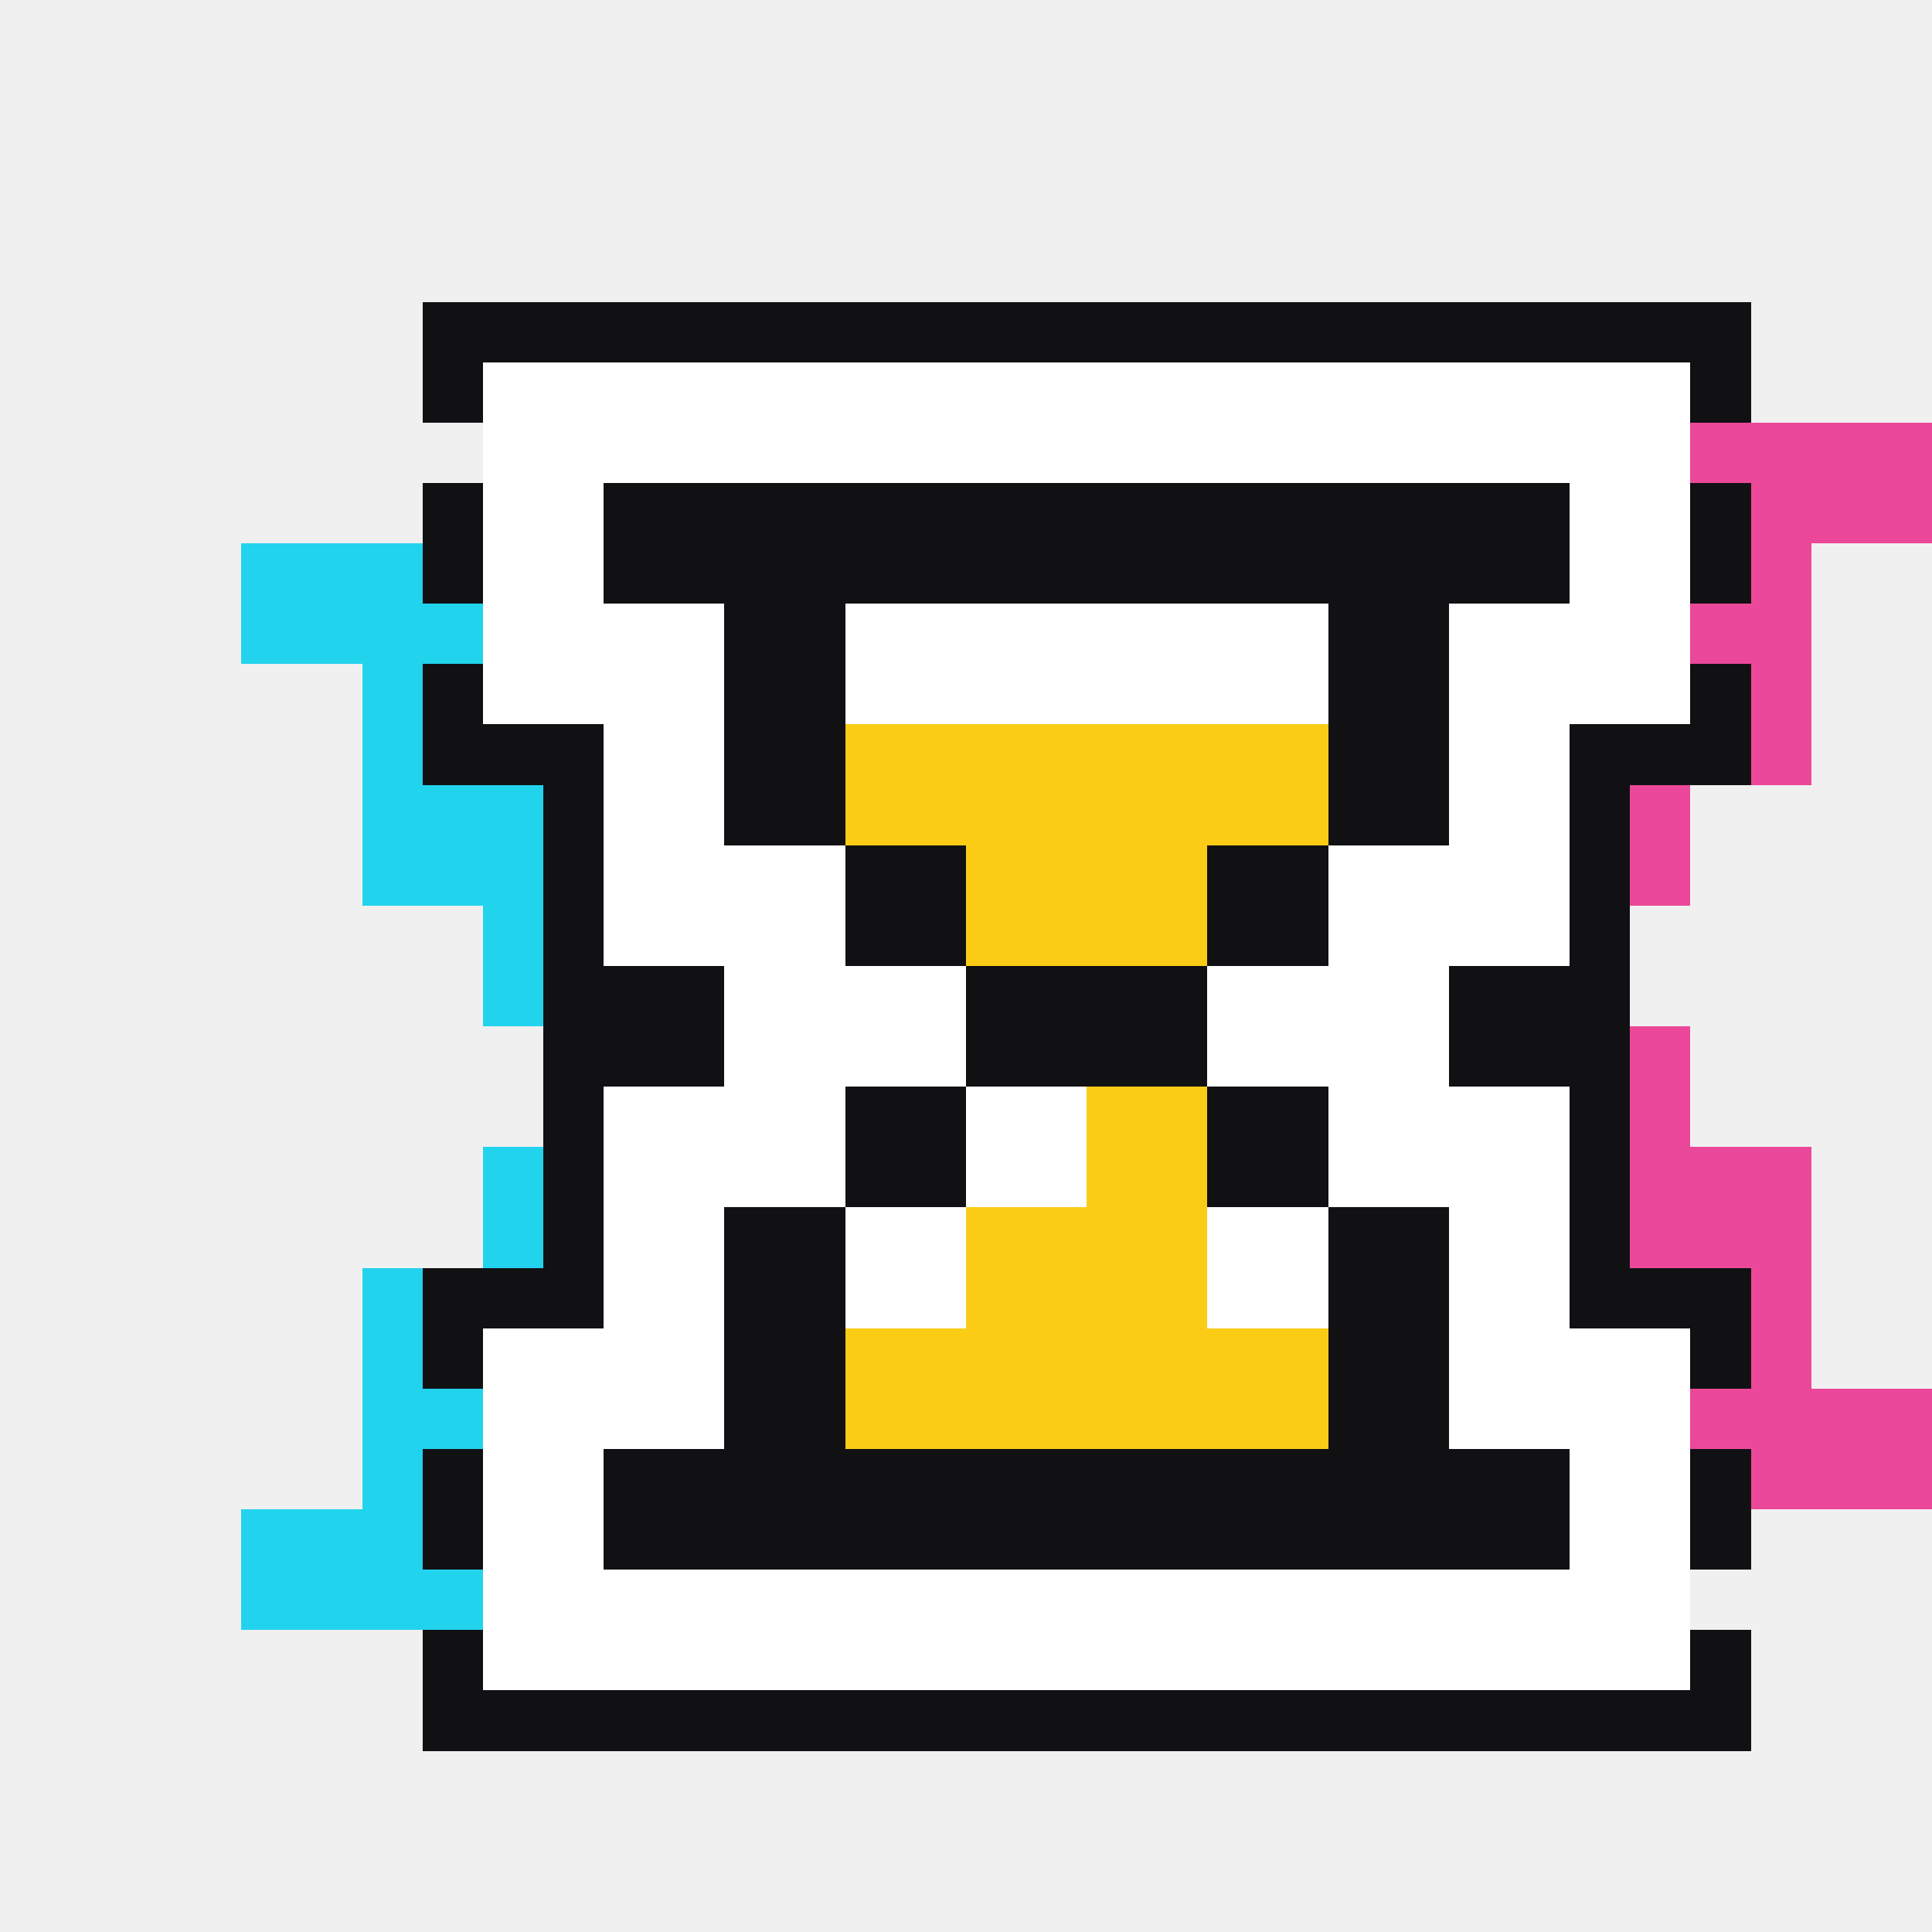
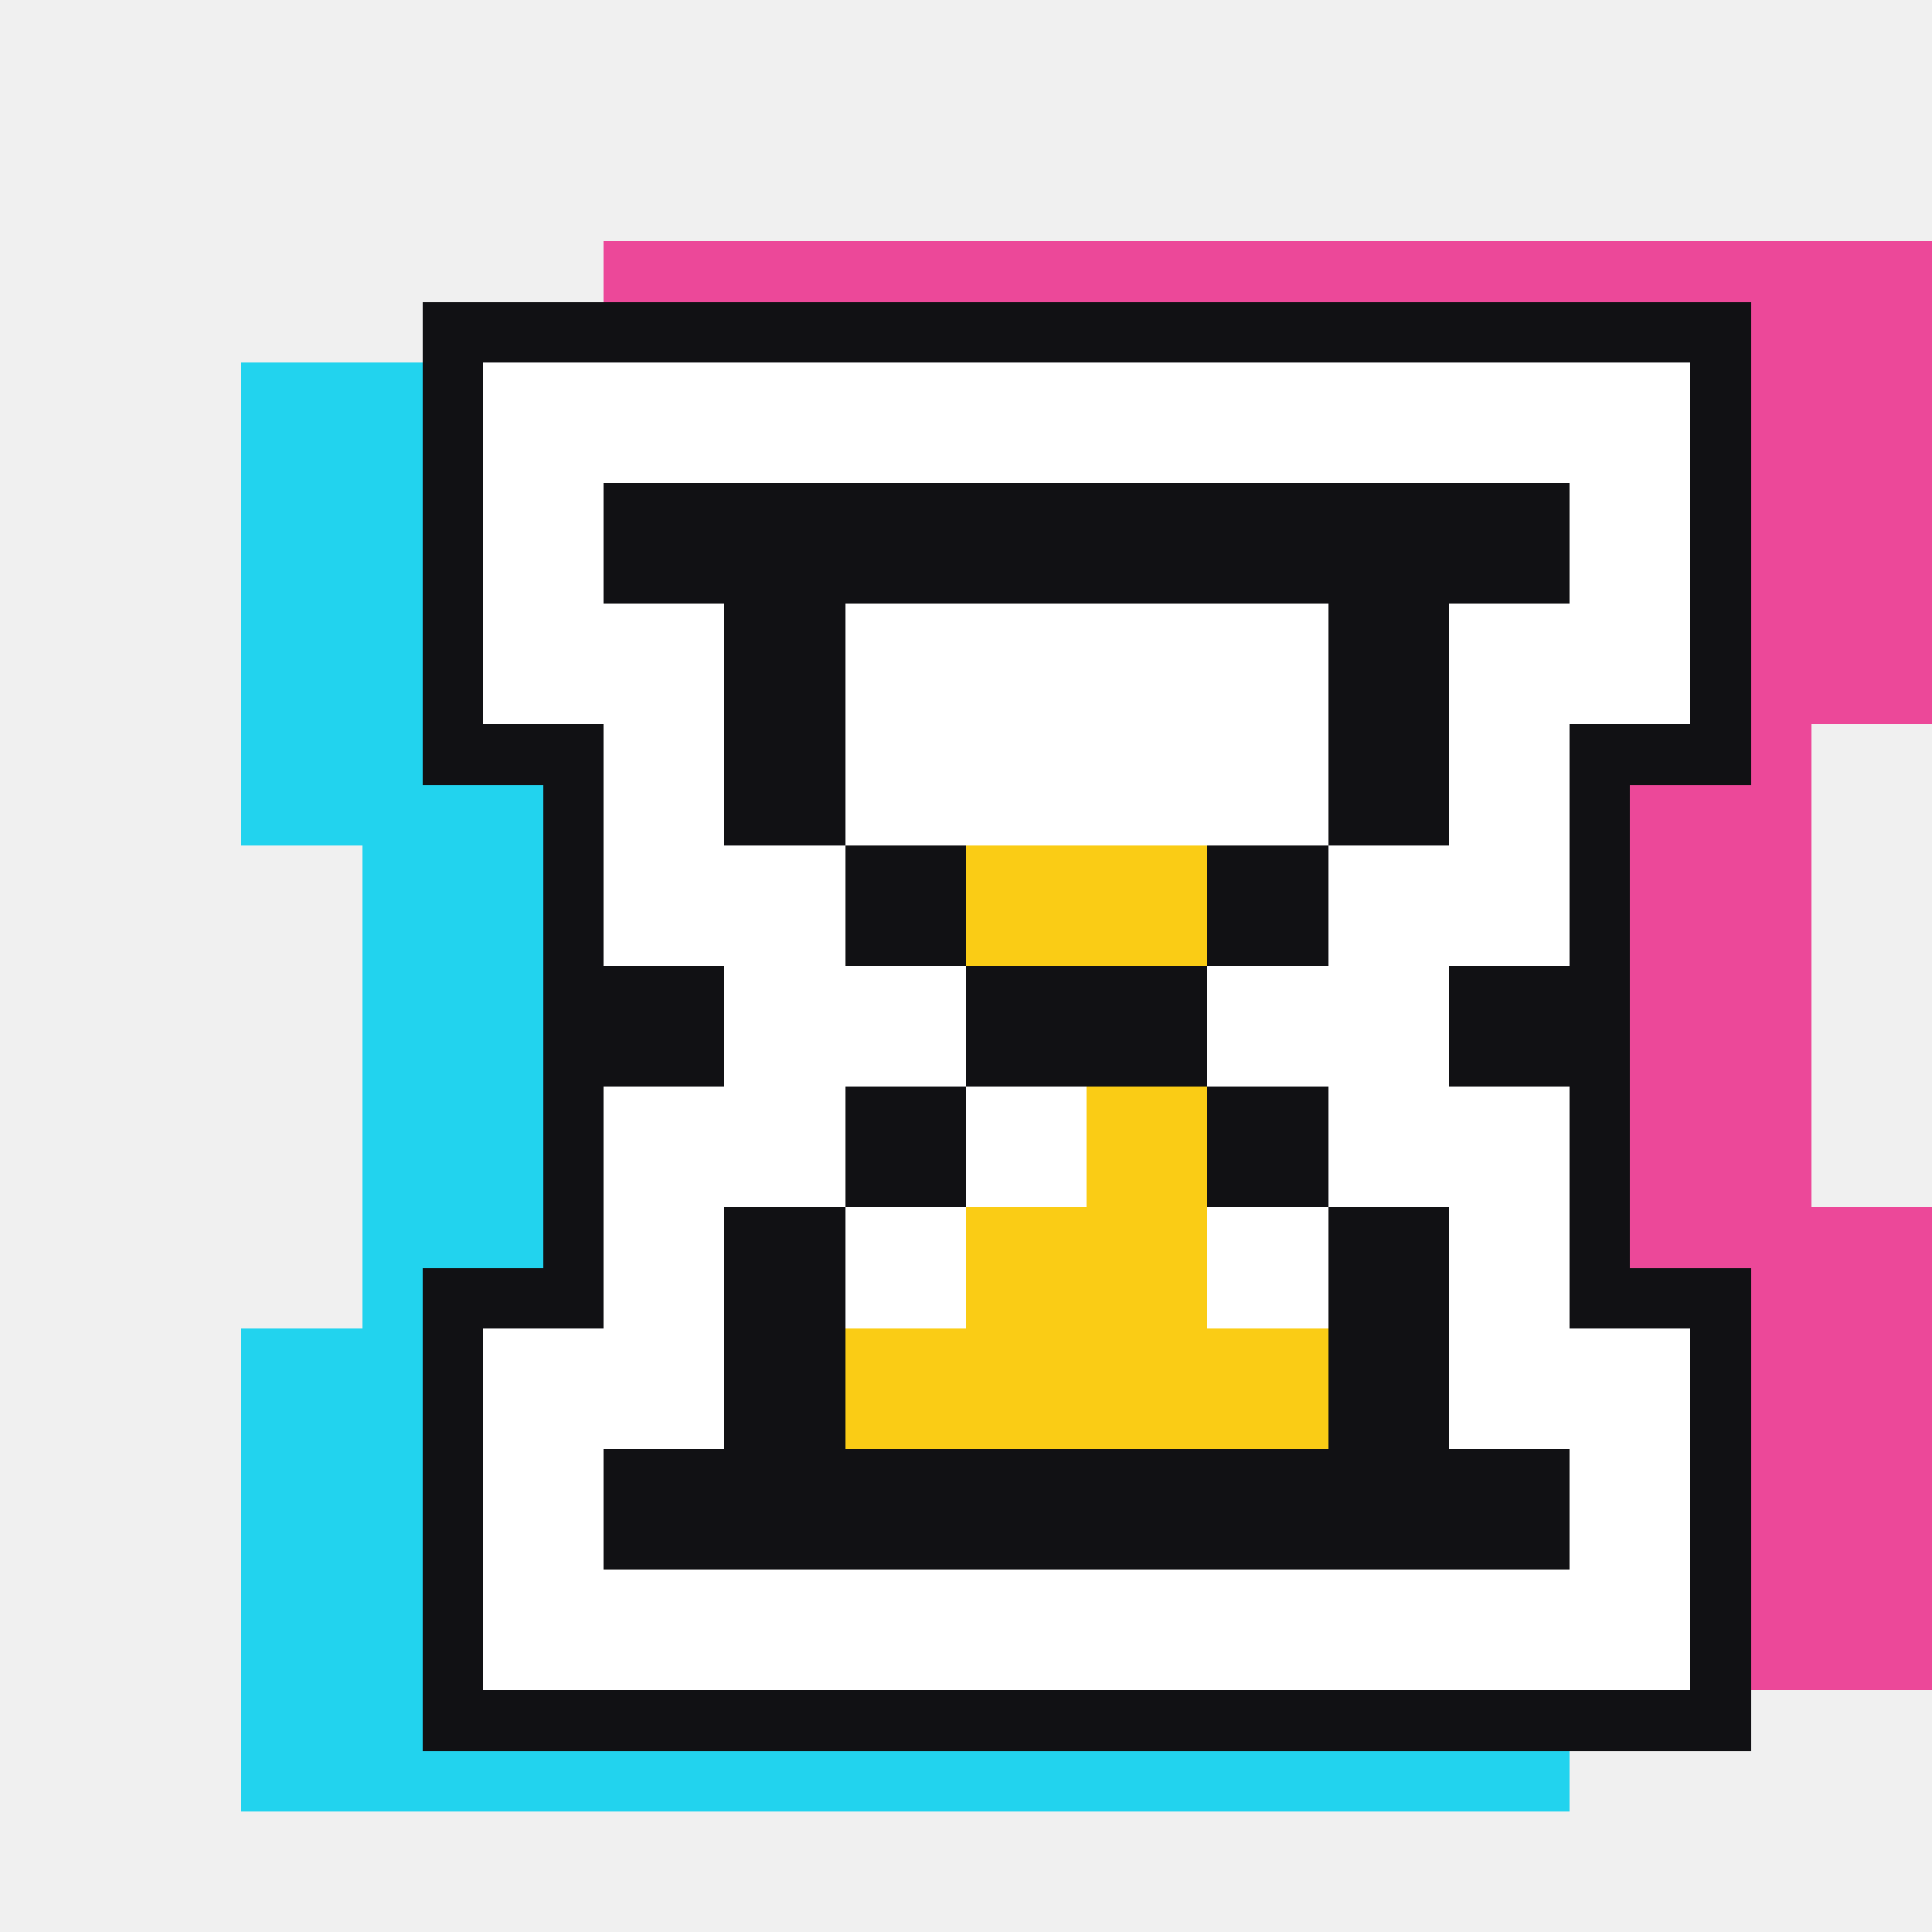
<svg xmlns="http://www.w3.org/2000/svg" viewBox="0 0 32 32" shape-rendering="crispEdges" role="img">
-   <path fill="#22d3ee" d="M4 9h16v2h-16zM6 11h12v4h-12zM8 15h8v2h-8zM10 17h4v2h-4zM8 19h8v2h-8zM6 21h12v4h-12zM4 25h16v2h-16z" />
-   <path fill="#ec4899" d="M16 7h16v2h-16zM18 9h12v4h-12zM20 13h8v2h-8zM22 15h4v2h-4zM20 17h8v2h-8zM18 19h12v4h-12zM16 23h16v2h-16z" />
-   <path fill="#111114" d="M7 5h22v1h-22zM7 6h1v1h-1zM28 6h1v1h-1zM7 8h1v2h-1zM10 8h16v2h-16zM28 8h1v2h-1zM7 11h1v1h-1zM28 11h1v1h-1zM7 12h3v1h-3zM26 12h3v1h-3zM12 10h2v4h-2zM22 10h2v4h-2zM9 13h1v3h-1zM14 14h2v2h-2zM20 14h2v2h-2zM26 13h1v3h-1zM9 16h3v2h-3zM16 16h4v2h-4zM24 16h3v2h-3zM14 18h2v2h-2zM20 18h2v2h-2zM9 18h1v3h-1zM26 18h1v3h-1zM7 21h3v1h-3zM26 21h3v1h-3zM7 22h1v1h-1zM28 22h1v1h-1zM12 20h2v4h-2zM22 20h2v4h-2zM7 24h1v2h-1zM10 24h16v2h-16zM28 24h1v2h-1zM7 27h1v1h-1zM28 27h1v1h-1zM7 28h22v1h-22z" />
-   <path fill="#ffffff" d="M8 6h20v2h-20zM8 8h2v2h-2zM26 8h2v2h-2zM8 10h4v2h-4zM14 10h8v2h-8zM24 10h4v2h-4zM10 12h2v2h-2zM24 12h2v2h-2zM10 14h4v2h-4zM22 14h4v2h-4zM12 16h4v2h-4zM20 16h4v2h-4zM10 18h4v2h-4zM16 18h2v2h-2zM22 18h4v2h-4zM10 20h2v2h-2zM14 20h2v2h-2zM20 20h2v2h-2zM24 20h2v2h-2zM8 22h4v2h-4zM24 22h4v2h-4zM8 24h2v2h-2zM26 24h2v2h-2zM8 26h20v2h-20z" />
-   <path fill="#facc15" d="M14 12h8v2h-8zM16 14h4v2h-4zM18 18h2v2h-2zM16 20h4v2h-4zM14 22h8v2h-8z" />
+   <path fill="#22d3ee" d="M4 6h22v8h-22zM6 14h18v8h-18zM4 22h22v8h-22z" />
+   <path fill="#ec4899" d="M10 4h22v8h-22zM12 12h18v8h-18zM10 20h22v8h-22z" />
+   <path fill="#111114" d="M7 5h22v1h-22zM10 8h16v2h-16zM7 6h1v6h-1zM28 6h1v6h-1zM7 12h3v1h-3zM26 12h3v1h-3zM12 10h2v4h-2zM22 10h2v4h-2zM9 13h1v3h-1zM14 14h2v2h-2zM20 14h2v2h-2zM26 13h1v3h-1zM9 16h3v2h-3zM16 16h4v2h-4zM24 16h3v2h-3zM14 18h2v2h-2zM20 18h2v2h-2zM9 18h1v3h-1zM26 18h1v3h-1zM7 21h3v1h-3zM26 21h3v1h-3zM12 20h2v4h-2zM22 20h2v4h-2zM10 24h16v2h-16zM7 22h1v6h-1zM28 22h1v6h-1zM7 28h22v1h-22z" />
+   <path fill="#ffffff" d="M8 6h20v2h-20zM8 8h2v2h-2zM26 8h2v2h-2zM8 10h4v2h-4zM24 10h4v2h-4zM10 12h2v2h-2zM14 10h8v4h-8zM24 12h2v2h-2zM10 14h4v2h-4zM22 14h4v2h-4zM12 16h4v2h-4zM20 16h4v2h-4zM10 18h4v2h-4zM16 18h2v2h-2zM22 18h4v2h-4zM10 20h2v2h-2zM14 20h2v2h-2zM20 20h2v2h-2zM24 20h2v2h-2zM8 22h4v2h-4zM24 22h4v2h-4zM8 24h2v2h-2zM26 24h2v2h-2zM8 26h20v2h-20z" />
+   <path fill="#facc15" d="M16 14h4v2h-4zM18 18h2v2h-2zM16 20h4v2h-4zM14 22h8v2h-8z" />
</svg>
